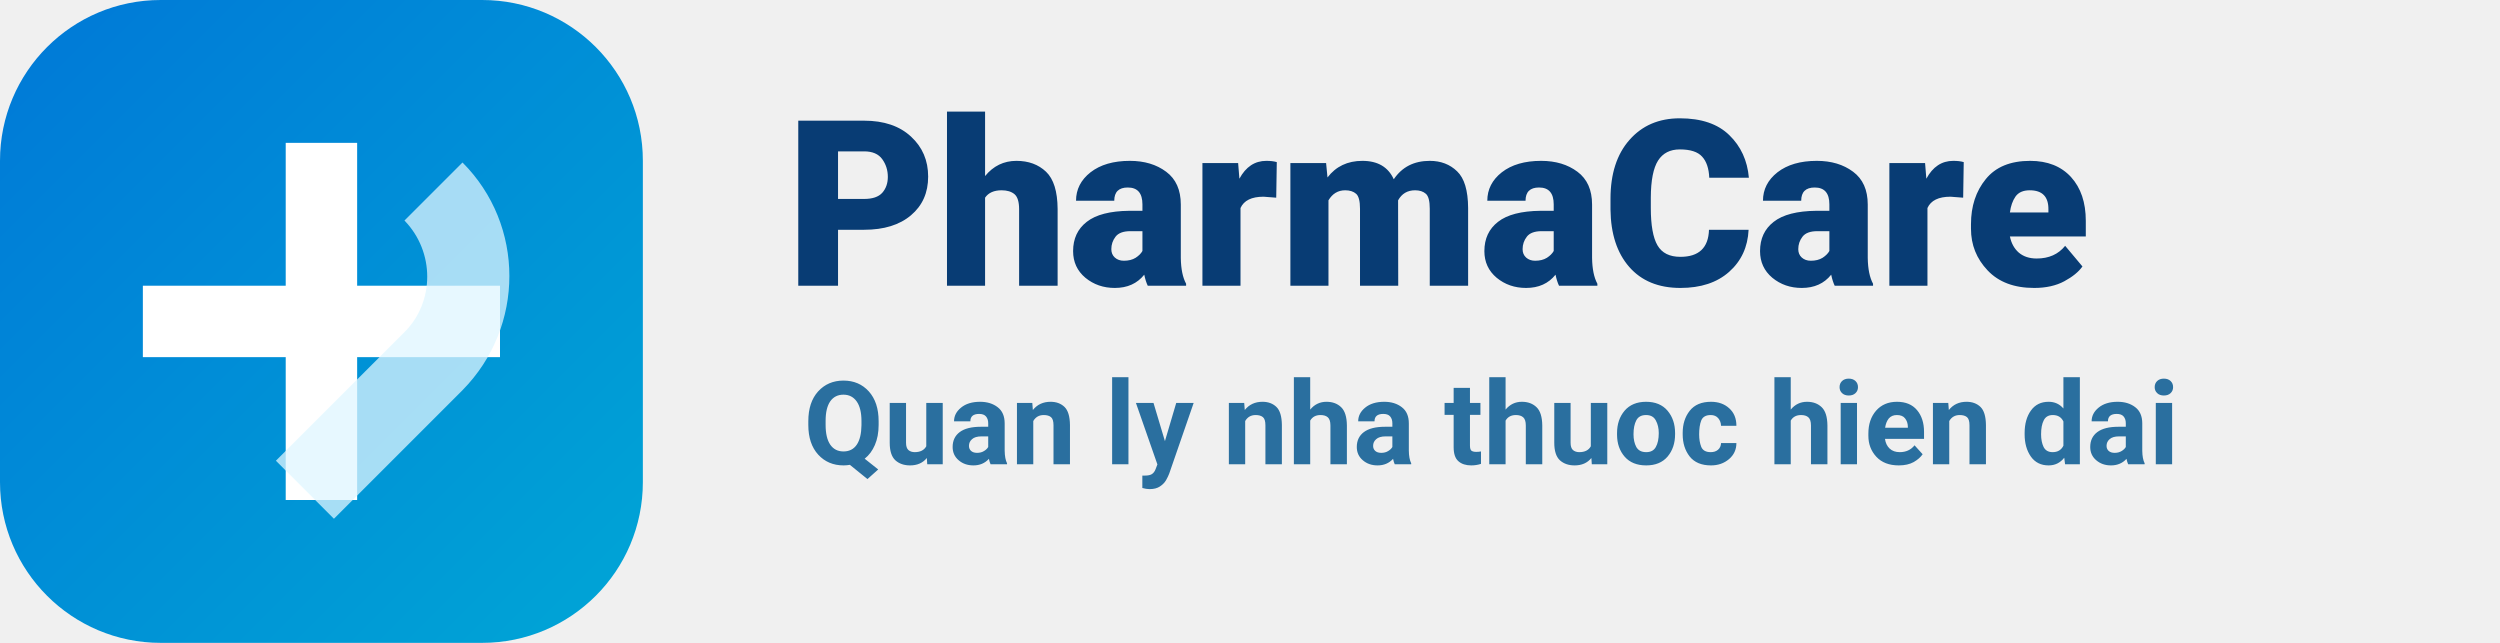
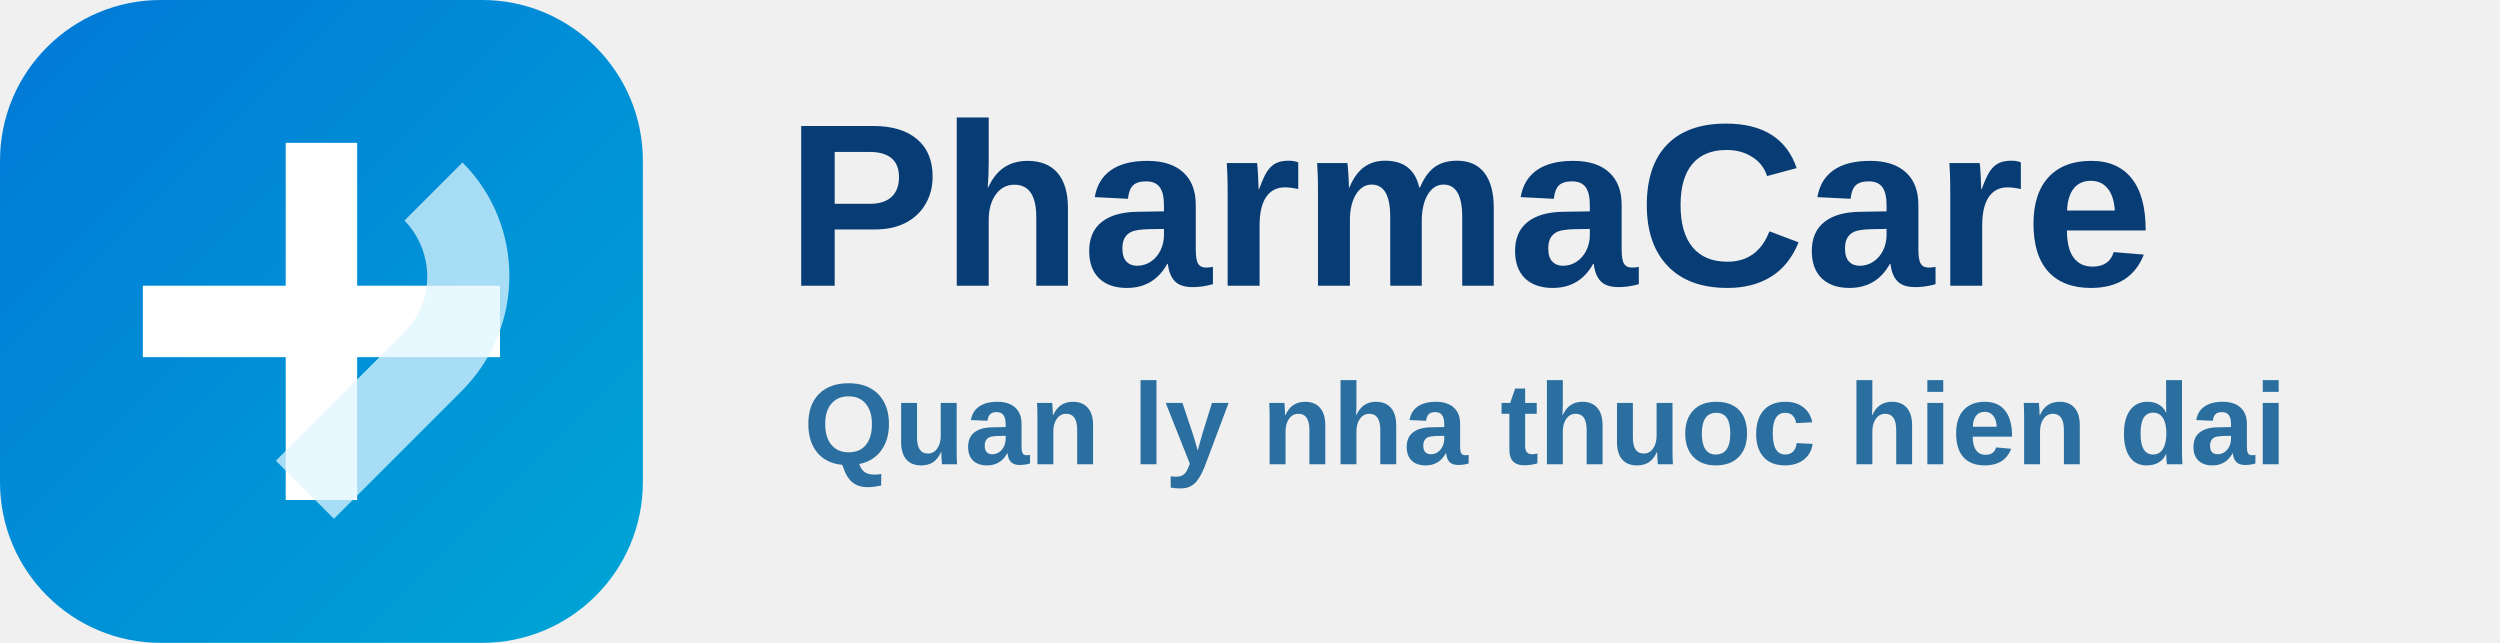
<svg xmlns="http://www.w3.org/2000/svg" viewBox="0 0 280 72" role="img" aria-labelledby="title desc">
  <defs>
    <linearGradient id="mark" x1="0" x2="1" y1="0" y2="1">
      <stop offset="0" stop-color="#0078d7" />
      <stop offset="1" stop-color="#00a6d6" />
    </linearGradient>
  </defs>
  <rect width="72" height="72" rx="18" fill="url(#mark)" />
  <path fill="#fff" d="M32 16h8v16h16v8H40v16h-8V40H16v-8h16z" />
  <path fill="#dff6ff" d="M51.8 18.2c7 7 7 18.4 0 25.5L37.4 58.1l-6.5-6.5 14.4-14.4c3.4-3.4 3.4-9 0-12.5z" opacity=".75" />
-   <text x="88" y="32" fill="#083c74" font-family="Roboto, Arial, sans-serif" font-size="26" font-weight="800">PharmaCare</text>
-   <text x="90" y="52" fill="#2a6f9f" font-family="Roboto, Arial, sans-serif" font-size="13" font-weight="600">Quan ly nha thuoc hien dai</text>
+   <text x="88" y="32" fill="#083c74" font-family="Segoe UI, Arial, sans-serif" font-size="26" font-weight="800">PharmaCare</text>
+   <text x="90" y="52" fill="#2a6f9f" font-family="Segoe UI, Arial, sans-serif" font-size="13" font-weight="600">Quan ly nha thuoc hien dai</text>
</svg>
